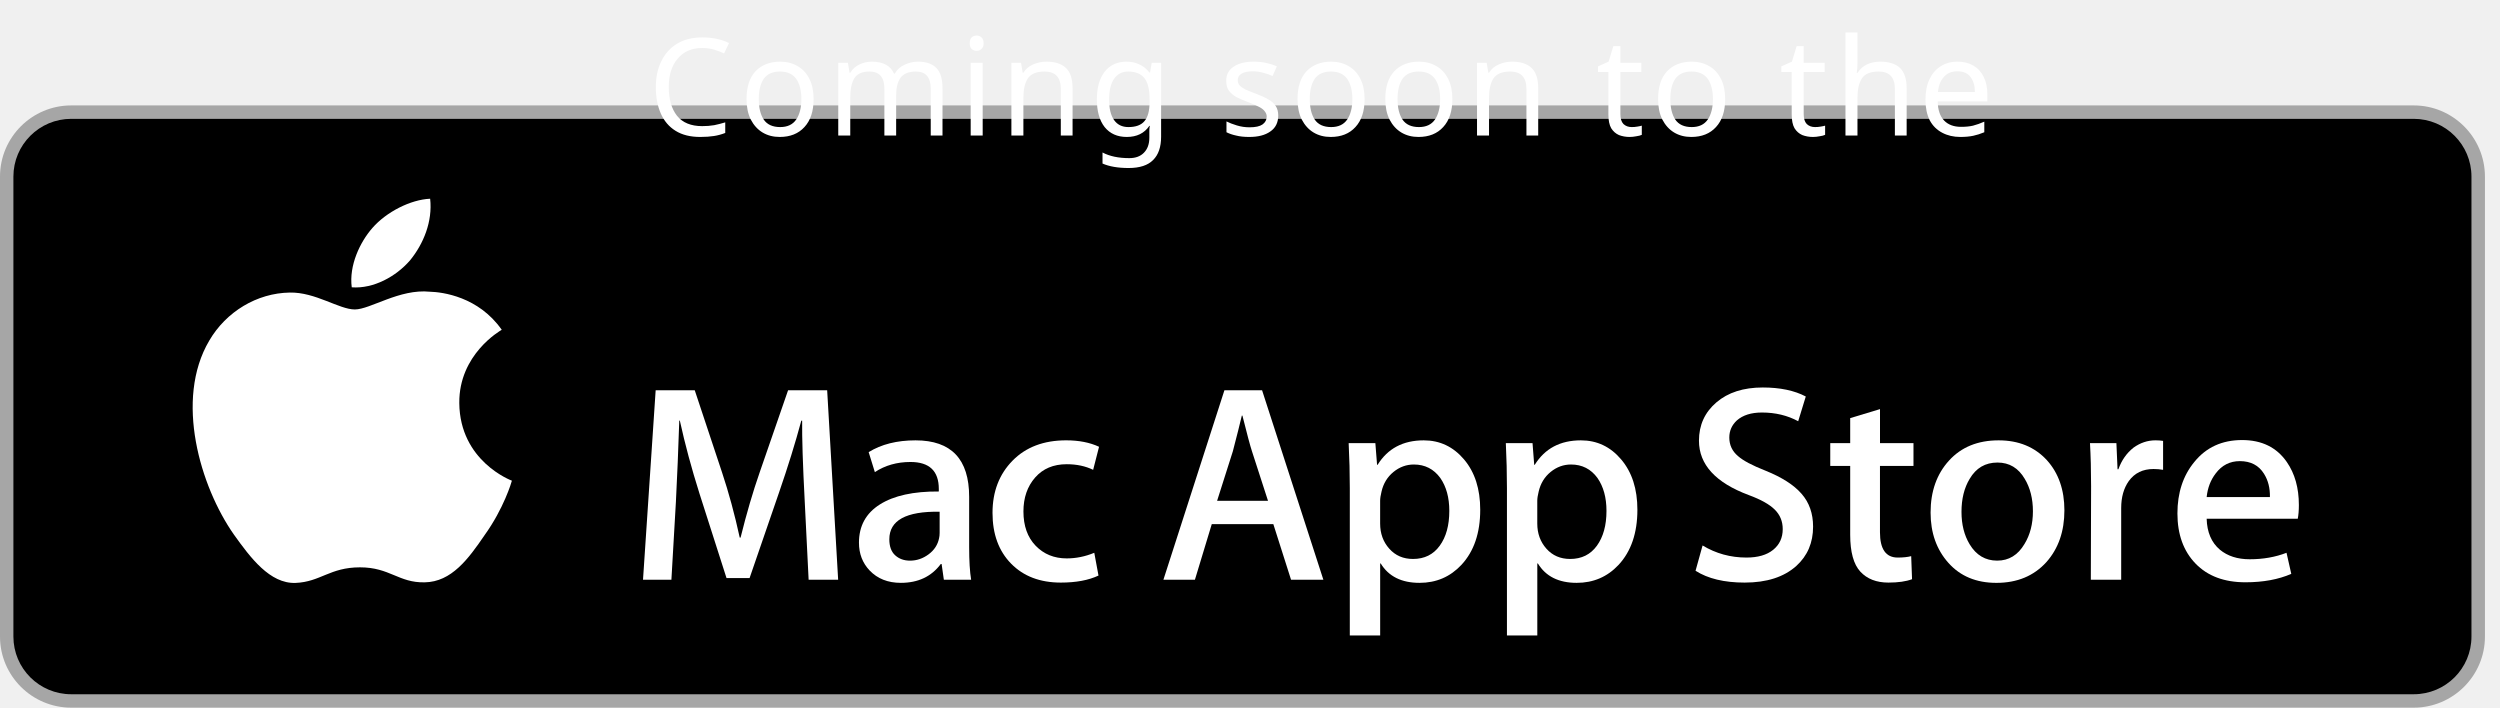
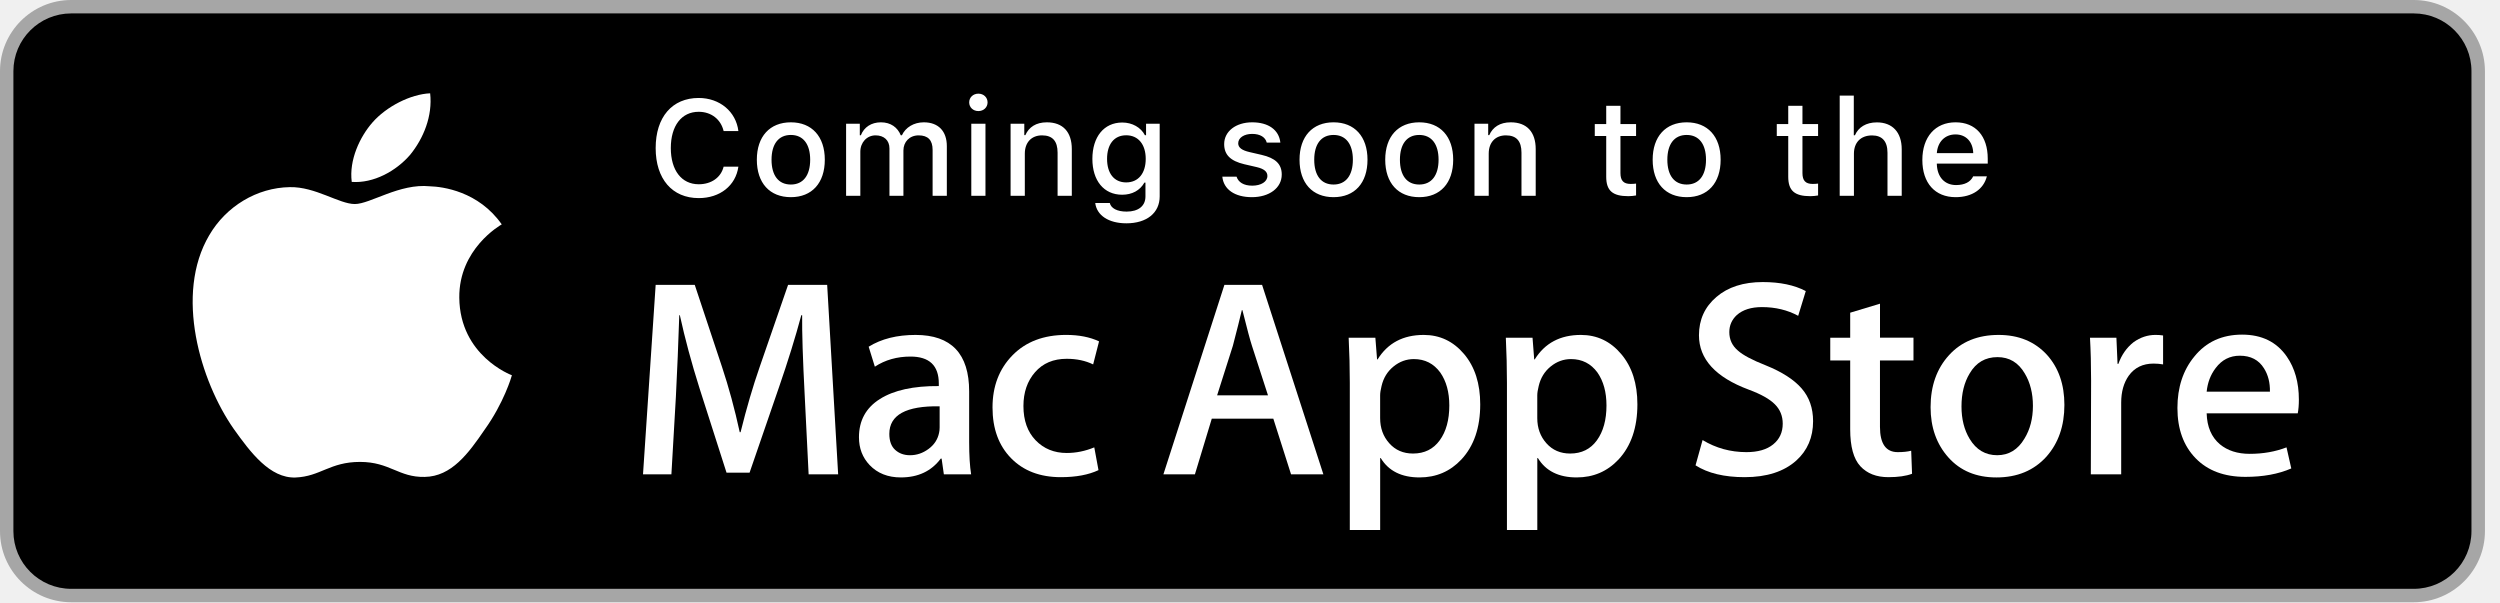
- <svg xmlns="http://www.w3.org/2000/svg" width="166px" height="47px" viewBox="0 0 166 47" version="1.1">
+ <svg xmlns="http://www.w3.org/2000/svg" width="166px" height="40px" viewBox="0 0 166 40" version="1.1">
  <defs />
  <g id="Page-1" stroke="none" stroke-width="1" fill="none" fill-rule="evenodd">
-     <g id="MAS_Download_165x40" transform="translate(0, 7)">
+     <g id="MAS_Download_165x40">
      <g id="Group">
        <path d="M160.271,39.989 L4.729,39.989 C2.122,39.989 0,37.872 0,35.268 L0,4.727 C0,2.12 2.122,0 4.729,0 L160.271,0 C162.875,0 165,2.12 165,4.727 L165,35.268 C165.001,37.872 162.876,39.989 160.271,39.989 L160.271,39.989 L160.271,39.989 Z" id="Shape" fill="#A6A6A6" />
-         <path d="M164.105,35.268 C164.105,37.384 162.391,39.098 160.271,39.098 L4.729,39.098 C2.61,39.098 0.89,37.384 0.89,35.268 L0.89,4.725 C0.89,2.61 2.61,0.891 4.729,0.891 L160.271,0.891 C162.392,0.891 164.105,2.61 164.105,4.725 L164.105,35.268 L164.105,35.268 L164.105,35.268 Z" id="Shape" fill="#000000" />
+         <path d="M160.271,39.098 L4.729,39.098 C2.61,39.098 0.89,37.384 0.89,35.268 L0.89,4.725 C0.89,2.61 2.61,0.891 4.729,0.891 L160.271,0.891 C162.392,0.891 164.105,2.61 164.105,4.725 L164.105,35.268 C164.105,37.384 162.391,39.098 160.271,39.098 Z" id="Shape" fill="#000000" />
        <g transform="translate(12, 6)" id="Shape" fill="#FFFFFF">
          <path d="M18.497,13.763 C18.467,10.54 21.192,8.971 21.316,8.899 C19.773,6.695 17.381,6.393 16.542,6.37 C14.532,6.164 12.584,7.548 11.561,7.548 C10.518,7.548 8.941,6.391 7.244,6.426 C5.059,6.459 3.014,7.697 1.892,9.621 C-0.422,13.544 1.304,19.311 3.52,22.48 C4.629,24.035 5.925,25.767 7.621,25.706 C9.281,25.64 9.9,24.671 11.904,24.671 C13.888,24.671 14.47,25.706 16.2,25.667 C17.98,25.64 19.103,24.108 20.173,22.54 C21.455,20.76 21.969,19.008 21.99,18.917 C21.948,18.902 18.532,17.627 18.497,13.763 L18.497,13.763 Z" />
          <path d="M15.229,4.285 C16.121,3.191 16.731,1.705 16.562,0.196 C15.27,0.251 13.654,1.07 12.724,2.14 C11.901,3.081 11.166,4.626 11.356,6.078 C12.807,6.184 14.297,5.361 15.229,4.285 L15.229,4.285 Z" />
        </g>
        <g transform="translate(42, 18)" id="Shape" fill="#FFFFFF">
          <path d="M13.653,13.496 L11.693,13.496 L11.431,8.232 C11.306,5.855 11.251,4.087 11.263,2.931 L11.207,2.931 C10.809,4.412 10.317,5.998 9.732,7.691 L7.772,13.384 L6.241,13.384 L4.449,7.784 C3.914,6.091 3.478,4.473 3.142,2.93 L3.104,2.93 C3.042,4.821 2.967,6.62 2.88,8.325 L2.581,13.495 L0.696,13.495 L1.536,0.913 L4.131,0.913 L5.942,6.364 C6.39,7.708 6.782,9.153 7.118,10.696 L7.174,10.696 C7.572,9.091 7.995,7.647 8.443,6.364 L10.329,0.913 L12.924,0.913 L13.653,13.496 L13.653,13.496 Z" />
          <path d="M22.483,13.496 L20.672,13.496 L20.523,12.451 L20.467,12.451 C19.844,13.285 18.961,13.701 17.816,13.701 C16.957,13.701 16.267,13.428 15.744,12.881 C15.271,12.383 15.035,11.768 15.035,11.033 C15.035,9.926 15.498,9.078 16.426,8.494 C17.353,7.908 18.656,7.623 20.337,7.635 L20.337,7.467 C20.337,6.272 19.71,5.676 18.456,5.676 C17.561,5.676 16.773,5.899 16.09,6.348 L15.679,5.022 C16.524,4.499 17.562,4.239 18.792,4.239 C21.165,4.239 22.352,5.489 22.352,7.991 L22.352,11.333 C22.352,12.24 22.396,12.961 22.483,13.496 L22.483,13.496 Z M20.392,10.379 L20.392,8.979 C18.164,8.942 17.051,9.551 17.051,10.809 C17.051,11.282 17.18,11.637 17.441,11.873 C17.701,12.109 18.028,12.227 18.424,12.227 C18.87,12.227 19.281,12.088 19.659,11.807 C20.036,11.528 20.268,11.17 20.355,10.735 C20.379,10.635 20.392,10.516 20.392,10.379 L20.392,10.379 Z" />
          <path d="M30.977,4.666 L30.585,6.197 C30.075,5.949 29.49,5.824 28.83,5.824 C27.946,5.824 27.247,6.119 26.73,6.711 C26.213,7.303 25.956,8.053 25.956,8.961 C25.956,9.918 26.227,10.678 26.768,11.238 C27.309,11.797 27.997,12.078 28.83,12.078 C29.452,12.078 30.062,11.953 30.66,11.705 L30.94,13.217 C30.28,13.528 29.447,13.684 28.439,13.684 C27.058,13.684 25.957,13.264 25.135,12.424 C24.313,11.584 23.903,10.461 23.903,9.055 C23.903,7.649 24.345,6.494 25.229,5.592 C26.112,4.69 27.301,4.238 28.794,4.238 C29.639,4.238 30.367,4.381 30.977,4.666 L30.977,4.666 Z" />
          <path d="M45.872,13.496 L43.726,13.496 L42.549,9.801 L38.462,9.801 L37.342,13.496 L35.25,13.496 L39.301,0.914 L41.802,0.914 L45.872,13.496 L45.872,13.496 Z M42.195,8.252 L41.131,4.965 C41.019,4.629 40.807,3.84 40.496,2.595 L40.458,2.595 C40.333,3.131 40.134,3.92 39.861,4.965 L38.816,8.252 L42.195,8.252 L42.195,8.252 Z" />
          <path d="M56.287,8.848 C56.287,10.393 55.871,11.612 55.037,12.508 C54.291,13.305 53.363,13.701 52.256,13.701 C51.061,13.701 50.203,13.273 49.68,12.414 L49.643,12.414 L49.643,17.193 L47.627,17.193 L47.627,7.41 C47.627,6.439 47.602,5.445 47.551,4.424 L49.324,4.424 L49.437,5.862 L49.474,5.862 C50.146,4.78 51.165,4.239 52.535,4.239 C53.605,4.239 54.498,4.661 55.215,5.509 C55.93,6.354 56.287,7.467 56.287,8.848 L56.287,8.848 Z M54.234,8.924 C54.234,8.039 54.035,7.313 53.636,6.738 C53.2,6.142 52.616,5.843 51.882,5.843 C51.384,5.843 50.933,6.007 50.528,6.337 C50.123,6.667 49.858,7.099 49.735,7.634 C49.673,7.884 49.641,8.089 49.641,8.251 L49.641,9.763 C49.641,10.423 49.842,10.98 50.248,11.433 C50.652,11.888 51.178,12.115 51.824,12.115 C52.584,12.115 53.174,11.822 53.597,11.238 C54.023,10.652 54.234,9.881 54.234,8.924 L54.234,8.924 Z" />
          <path d="M66.723,8.848 C66.723,10.393 66.305,11.612 65.473,12.508 C64.725,13.305 63.799,13.701 62.69,13.701 C61.497,13.701 60.637,13.273 60.116,12.414 L60.077,12.414 L60.077,17.193 L58.061,17.193 L58.061,7.41 C58.061,6.439 58.036,5.445 57.987,4.424 L59.76,4.424 L59.871,5.862 L59.908,5.862 C60.58,4.78 61.601,4.239 62.97,4.239 C64.04,4.239 64.933,4.661 65.648,5.509 C66.365,6.354 66.723,7.467 66.723,8.848 L66.723,8.848 Z M64.67,8.924 C64.67,8.039 64.471,7.313 64.072,6.738 C63.636,6.142 63.051,5.843 62.316,5.843 C61.818,5.843 61.367,6.007 60.962,6.337 C60.557,6.667 60.294,7.099 60.169,7.634 C60.107,7.884 60.075,8.089 60.075,8.251 L60.075,9.763 C60.075,10.423 60.278,10.98 60.682,11.433 C61.086,11.888 61.612,12.115 62.26,12.115 C63.018,12.115 63.61,11.822 64.033,11.238 C64.457,10.652 64.67,9.881 64.67,8.924 L64.67,8.924 Z" />
          <path d="M78.389,9.969 C78.389,11.039 78.016,11.91 77.272,12.582 C76.452,13.316 75.309,13.684 73.844,13.684 C72.49,13.684 71.405,13.422 70.584,12.899 L71.051,11.219 C71.934,11.754 72.906,12.022 73.963,12.022 C74.723,12.022 75.315,11.852 75.738,11.508 C76.161,11.164 76.373,10.707 76.373,10.133 C76.373,9.623 76.199,9.192 75.85,8.844 C75.502,8.494 74.924,8.17 74.114,7.871 C71.913,7.049 70.811,5.846 70.811,4.262 C70.811,3.227 71.196,2.38 71.967,1.72 C72.738,1.059 73.766,0.729 75.047,0.729 C76.193,0.729 77.145,0.928 77.904,1.327 L77.4,2.97 C76.689,2.584 75.886,2.391 74.992,2.391 C74.281,2.391 73.728,2.566 73.33,2.914 C72.994,3.224 72.826,3.605 72.826,4.052 C72.826,4.55 73.019,4.96 73.404,5.284 C73.74,5.583 74.349,5.907 75.234,6.255 C76.316,6.691 77.113,7.2 77.623,7.786 C78.135,8.369 78.389,9.098 78.389,9.969 L78.389,9.969 Z" />
          <path d="M85.053,5.936 L82.83,5.936 L82.83,10.342 C82.83,11.461 83.223,12.022 84.008,12.022 C84.367,12.022 84.666,11.991 84.903,11.928 L84.96,13.459 C84.562,13.609 84.038,13.684 83.392,13.684 C82.595,13.684 81.974,13.442 81.525,12.955 C81.078,12.471 80.853,11.654 80.853,10.51 L80.853,5.936 L79.529,5.936 L79.529,4.424 L80.853,4.424 L80.853,2.763 L82.832,2.165 L82.832,4.423 L85.055,4.423 L85.055,5.936 L85.053,5.936 Z" />
          <path d="M95.076,8.885 C95.076,10.28 94.678,11.424 93.883,12.321 C93.049,13.243 91.942,13.702 90.559,13.702 C89.227,13.702 88.166,13.261 87.377,12.378 C86.586,11.493 86.191,10.38 86.191,9.036 C86.191,7.63 86.597,6.479 87.414,5.583 C88.228,4.687 89.328,4.239 90.709,4.239 C92.041,4.239 93.109,4.68 93.92,5.563 C94.691,6.422 95.076,7.529 95.076,8.885 L95.076,8.885 Z M92.986,8.951 C92.986,8.115 92.804,7.396 92.445,6.799 C92.021,6.074 91.418,5.713 90.634,5.713 C89.823,5.713 89.208,6.074 88.784,6.799 C88.423,7.397 88.243,8.127 88.243,8.988 C88.243,9.824 88.423,10.543 88.784,11.14 C89.22,11.865 89.831,12.226 90.614,12.226 C91.385,12.226 91.989,11.859 92.425,11.122 C92.799,10.512 92.986,9.787 92.986,8.951 L92.986,8.951 Z" />
          <path d="M101.629,6.197 C101.43,6.16 101.219,6.142 100.994,6.142 C100.285,6.142 99.736,6.41 99.351,6.943 C99.015,7.418 98.847,8.015 98.847,8.736 L98.847,13.496 L96.831,13.496 L96.849,7.281 C96.849,6.234 96.824,5.283 96.775,4.424 L98.529,4.424 L98.605,6.16 L98.66,6.16 C98.873,5.562 99.209,5.084 99.668,4.722 C100.117,4.4 100.602,4.238 101.125,4.238 C101.313,4.238 101.48,4.25 101.629,4.275 L101.629,6.197 L101.629,6.197 Z" />
          <path d="M110.645,8.531 C110.645,8.892 110.62,9.197 110.571,9.445 L104.522,9.445 C104.547,10.341 104.84,11.025 105.401,11.5 C105.911,11.922 106.569,12.135 107.38,12.135 C108.275,12.135 109.091,11.99 109.825,11.705 L110.141,13.105 C109.284,13.478 108.268,13.664 107.098,13.664 C105.692,13.664 104.588,13.252 103.786,12.424 C102.984,11.596 102.581,10.485 102.581,9.092 C102.581,7.723 102.954,6.584 103.702,5.676 C104.485,4.705 105.544,4.219 106.876,4.219 C108.183,4.219 109.171,4.705 109.843,5.676 C110.377,6.447 110.645,7.398 110.645,8.531 L110.645,8.531 Z M108.723,8.008 C108.735,7.41 108.604,6.895 108.33,6.459 C107.982,5.898 107.447,5.619 106.725,5.619 C106.065,5.619 105.53,5.892 105.12,6.439 C104.784,6.877 104.585,7.398 104.522,8.007 L108.723,8.007 L108.723,8.008 Z" />
        </g>
+         <path d="M46.397,13.154 C47.812,13.154 48.854,12.319 49.029,11.066 L48.049,11.066 C47.874,11.783 47.236,12.235 46.397,12.235 C45.254,12.235 44.542,11.308 44.542,9.832 C44.542,8.351 45.254,7.423 46.393,7.423 C47.228,7.423 47.865,7.924 48.049,8.702 L49.029,8.702 C48.871,7.41 47.79,6.505 46.393,6.505 C44.63,6.505 43.536,7.775 43.536,9.832 C43.536,11.884 44.635,13.154 46.397,13.154 L46.397,13.154 Z M52.513,12.253 C51.691,12.253 51.23,11.651 51.23,10.605 C51.23,9.568 51.691,8.961 52.513,8.961 C53.33,8.961 53.796,9.568 53.796,10.605 C53.796,11.646 53.33,12.253 52.513,12.253 L52.513,12.253 Z M52.513,13.092 C53.91,13.092 54.767,12.156 54.767,10.605 C54.767,9.062 53.906,8.122 52.513,8.122 C51.115,8.122 50.254,9.062 50.254,10.605 C50.254,12.156 51.111,13.092 52.513,13.092 L52.513,13.092 Z M56.181,13 L57.126,13 L57.126,10.073 C57.126,9.458 57.561,8.988 58.137,8.988 C58.699,8.988 59.06,9.317 59.06,9.858 L59.06,13 L59.987,13 L59.987,9.99 C59.987,9.427 60.387,8.988 60.998,8.988 C61.617,8.988 61.925,9.304 61.925,9.95 L61.925,13 L62.87,13 L62.87,9.704 C62.87,8.707 62.307,8.122 61.34,8.122 C60.677,8.122 60.127,8.46 59.886,8.983 L59.811,8.983 C59.6,8.46 59.147,8.122 58.493,8.122 C57.855,8.122 57.372,8.443 57.161,8.983 L57.091,8.983 L57.091,8.214 L56.181,8.214 L56.181,13 Z M64.494,13 L65.435,13 L65.435,8.214 L64.494,8.214 L64.494,13 Z M64.965,7.375 C65.316,7.375 65.575,7.125 65.575,6.799 C65.575,6.47 65.316,6.219 64.965,6.219 C64.613,6.219 64.354,6.47 64.354,6.799 C64.354,7.125 64.613,7.375 64.965,7.375 L64.965,7.375 Z M67.103,13 L68.048,13 L68.048,10.201 C68.048,9.454 68.492,8.988 69.191,8.988 C69.89,8.988 70.224,9.37 70.224,10.139 L70.224,13 L71.168,13 L71.168,9.902 C71.168,8.764 70.579,8.122 69.512,8.122 C68.791,8.122 68.316,8.443 68.083,8.975 L68.013,8.975 L68.013,8.214 L67.103,8.214 L67.103,13 Z M76.076,10.548 C76.076,11.506 75.588,12.112 74.779,12.112 C73.966,12.112 73.509,11.501 73.509,10.548 C73.509,9.594 73.966,8.983 74.779,8.983 C75.584,8.983 76.076,9.594 76.076,10.548 L76.076,10.548 Z M74.793,14.828 C76.146,14.828 77.003,14.134 77.003,13.04 L77.003,8.214 L76.098,8.214 L76.098,8.979 L76.023,8.979 C75.755,8.46 75.179,8.135 74.52,8.135 C73.298,8.135 72.534,9.093 72.534,10.552 C72.534,11.985 73.29,12.93 74.511,12.93 C75.171,12.93 75.698,12.644 75.988,12.125 L76.058,12.125 L76.058,13.044 C76.058,13.677 75.592,14.05 74.806,14.05 C74.169,14.05 73.769,13.826 73.69,13.479 L72.723,13.479 C72.824,14.292 73.597,14.828 74.793,14.828 L74.793,14.828 Z M81.285,9.568 C81.285,10.28 81.707,10.688 82.617,10.904 L83.452,11.097 C83.931,11.211 84.155,11.396 84.155,11.682 C84.155,12.064 83.737,12.328 83.148,12.328 C82.577,12.328 82.226,12.099 82.107,11.73 L81.162,11.73 C81.246,12.578 81.988,13.092 83.127,13.092 C84.269,13.092 85.108,12.49 85.108,11.589 C85.108,10.886 84.682,10.495 83.772,10.284 L82.977,10.1 C82.459,9.981 82.217,9.801 82.217,9.515 C82.217,9.142 82.617,8.891 83.144,8.891 C83.68,8.891 84.023,9.115 84.111,9.467 L85.016,9.467 C84.924,8.623 84.221,8.122 83.144,8.122 C82.063,8.122 81.285,8.72 81.285,9.568 L81.285,9.568 Z M88.548,12.253 C87.726,12.253 87.265,11.651 87.265,10.605 C87.265,9.568 87.726,8.961 88.548,8.961 C89.365,8.961 89.831,9.568 89.831,10.605 C89.831,11.646 89.365,12.253 88.548,12.253 L88.548,12.253 Z M88.548,13.092 C89.946,13.092 90.802,12.156 90.802,10.605 C90.802,9.062 89.941,8.122 88.548,8.122 C87.151,8.122 86.289,9.062 86.289,10.605 C86.289,12.156 87.146,13.092 88.548,13.092 L88.548,13.092 Z M94.238,12.253 C93.416,12.253 92.955,11.651 92.955,10.605 C92.955,9.568 93.416,8.961 94.238,8.961 C95.055,8.961 95.521,9.568 95.521,10.605 C95.521,11.646 95.055,12.253 94.238,12.253 L94.238,12.253 Z M94.238,13.092 C95.635,13.092 96.492,12.156 96.492,10.605 C96.492,9.062 95.631,8.122 94.238,8.122 C92.84,8.122 91.979,9.062 91.979,10.605 C91.979,12.156 92.836,13.092 94.238,13.092 L94.238,13.092 Z M97.906,13 L98.851,13 L98.851,10.201 C98.851,9.454 99.295,8.988 99.993,8.988 C100.692,8.988 101.026,9.37 101.026,10.139 L101.026,13 L101.971,13 L101.971,9.902 C101.971,8.764 101.382,8.122 100.314,8.122 C99.593,8.122 99.119,8.443 98.886,8.975 L98.816,8.975 L98.816,8.214 L97.906,8.214 L97.906,13 Z M106.653,7.023 L106.653,8.236 L105.893,8.236 L105.893,9.032 L106.653,9.032 L106.653,11.734 C106.653,12.657 107.07,13.026 108.121,13.026 C108.305,13.026 108.481,13.004 108.635,12.978 L108.635,12.191 C108.503,12.205 108.42,12.213 108.275,12.213 C107.804,12.213 107.598,11.994 107.598,11.493 L107.598,9.032 L108.635,9.032 L108.635,8.236 L107.598,8.236 L107.598,7.023 L106.653,7.023 Z M111.995,12.253 C111.174,12.253 110.712,11.651 110.712,10.605 C110.712,9.568 111.174,8.961 111.995,8.961 C112.813,8.961 113.279,9.568 113.279,10.605 C113.279,11.646 112.813,12.253 111.995,12.253 L111.995,12.253 Z M111.995,13.092 C113.393,13.092 114.25,12.156 114.25,10.605 C114.25,9.062 113.389,8.122 111.995,8.122 C110.598,8.122 109.737,9.062 109.737,10.605 C109.737,12.156 110.594,13.092 111.995,13.092 L111.995,13.092 Z M118.739,7.023 L118.739,8.236 L117.978,8.236 L117.978,9.032 L118.739,9.032 L118.739,11.734 C118.739,12.657 119.156,13.026 120.206,13.026 C120.391,13.026 120.567,13.004 120.721,12.978 L120.721,12.191 C120.589,12.205 120.505,12.213 120.36,12.213 C119.89,12.213 119.683,11.994 119.683,11.493 L119.683,9.032 L120.721,9.032 L120.721,8.236 L119.683,8.236 L119.683,7.023 L118.739,7.023 Z M122.156,13 L123.101,13 L123.101,10.205 C123.101,9.48 123.532,8.992 124.305,8.992 C124.973,8.992 125.329,9.379 125.329,10.144 L125.329,13 L126.274,13 L126.274,9.911 C126.274,8.772 125.646,8.126 124.626,8.126 C123.905,8.126 123.4,8.447 123.167,8.983 L123.092,8.983 L123.092,6.347 L122.156,6.347 L122.156,13 Z M129.845,8.926 C130.544,8.926 131.001,9.414 131.023,10.166 L128.606,10.166 C128.659,9.418 129.147,8.926 129.845,8.926 L129.845,8.926 Z M131.019,11.708 C130.843,12.082 130.452,12.288 129.881,12.288 C129.125,12.288 128.637,11.756 128.606,10.917 L128.606,10.864 L131.986,10.864 L131.986,10.535 C131.986,9.032 131.181,8.122 129.85,8.122 C128.501,8.122 127.644,9.093 127.644,10.623 C127.644,12.152 128.483,13.092 129.854,13.092 C130.948,13.092 131.713,12.565 131.928,11.708 L131.019,11.708 Z" id="Coming-soon-to-the" fill="#FFFFFF" />
      </g>
    </g>
-     <text id="Coming-soon-to-the" font-family="SF UI Text" font-size="9" font-weight="normal" line-spacing="22" letter-spacing="0.38" fill="#FFFFFF">
-       <tspan x="43" y="9">Coming soon to th</tspan>
-       <tspan x="127.353" y="9">e</tspan>
-     </text>
  </g>
</svg>
